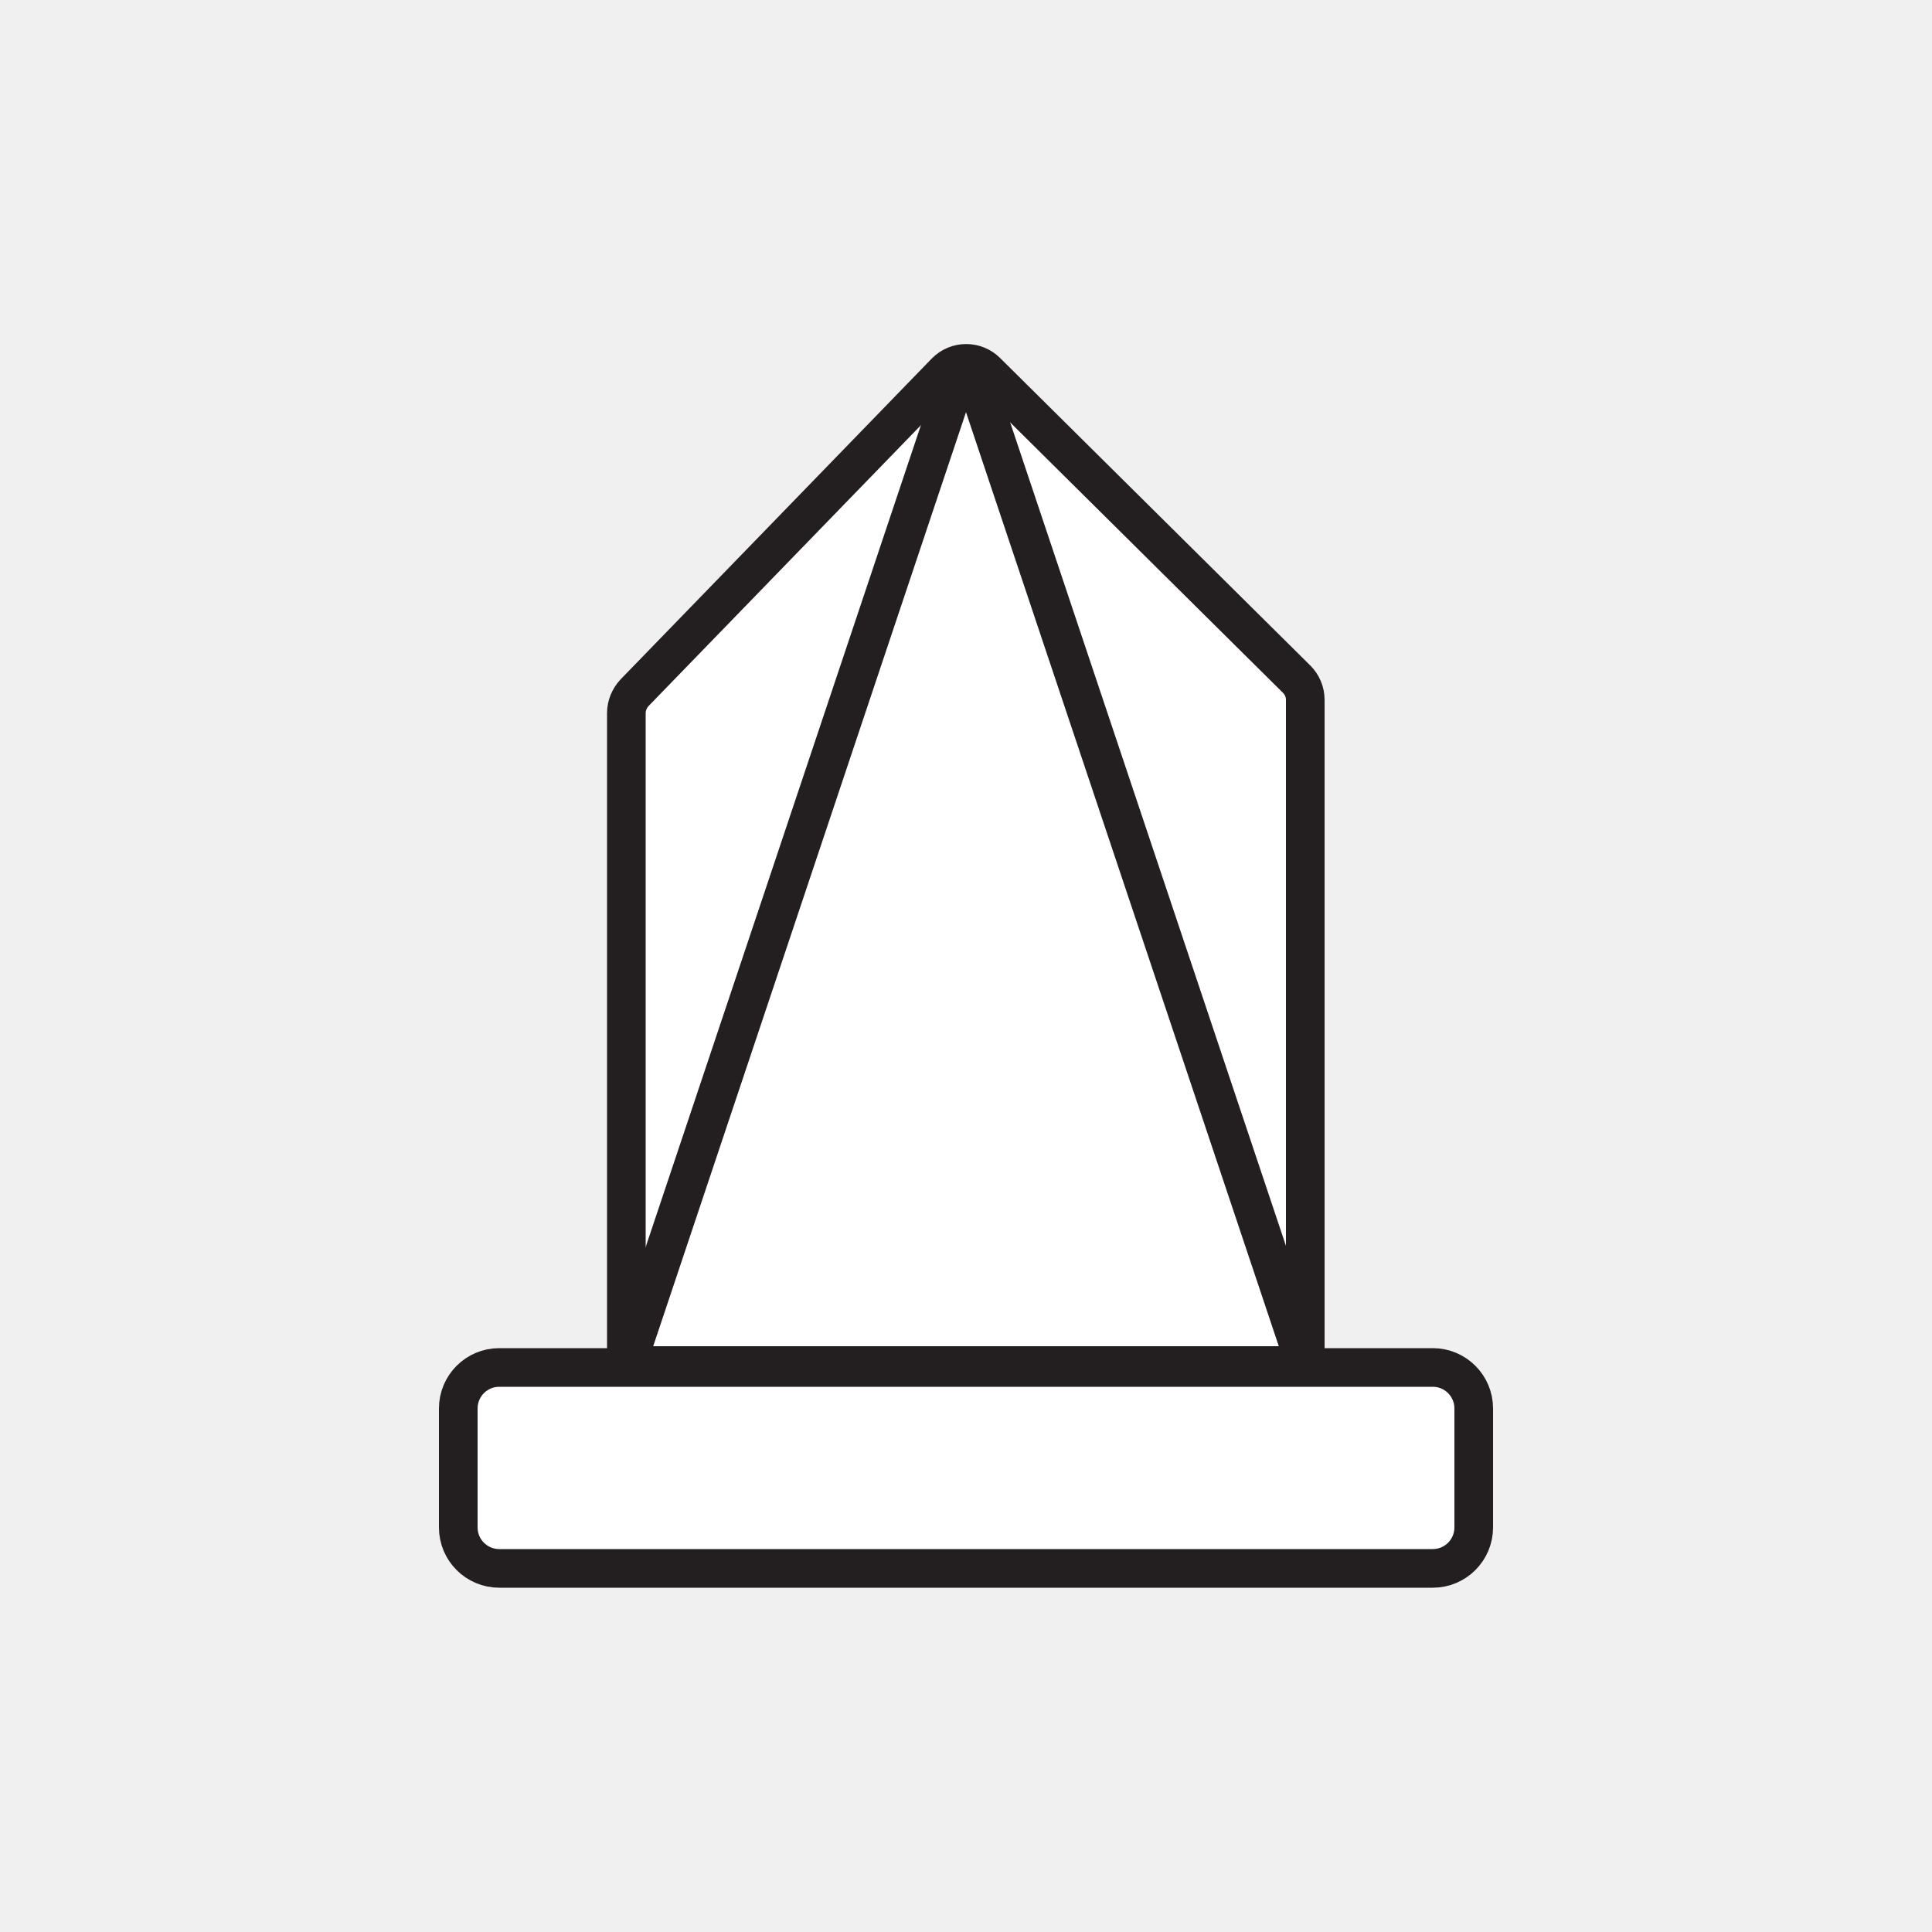
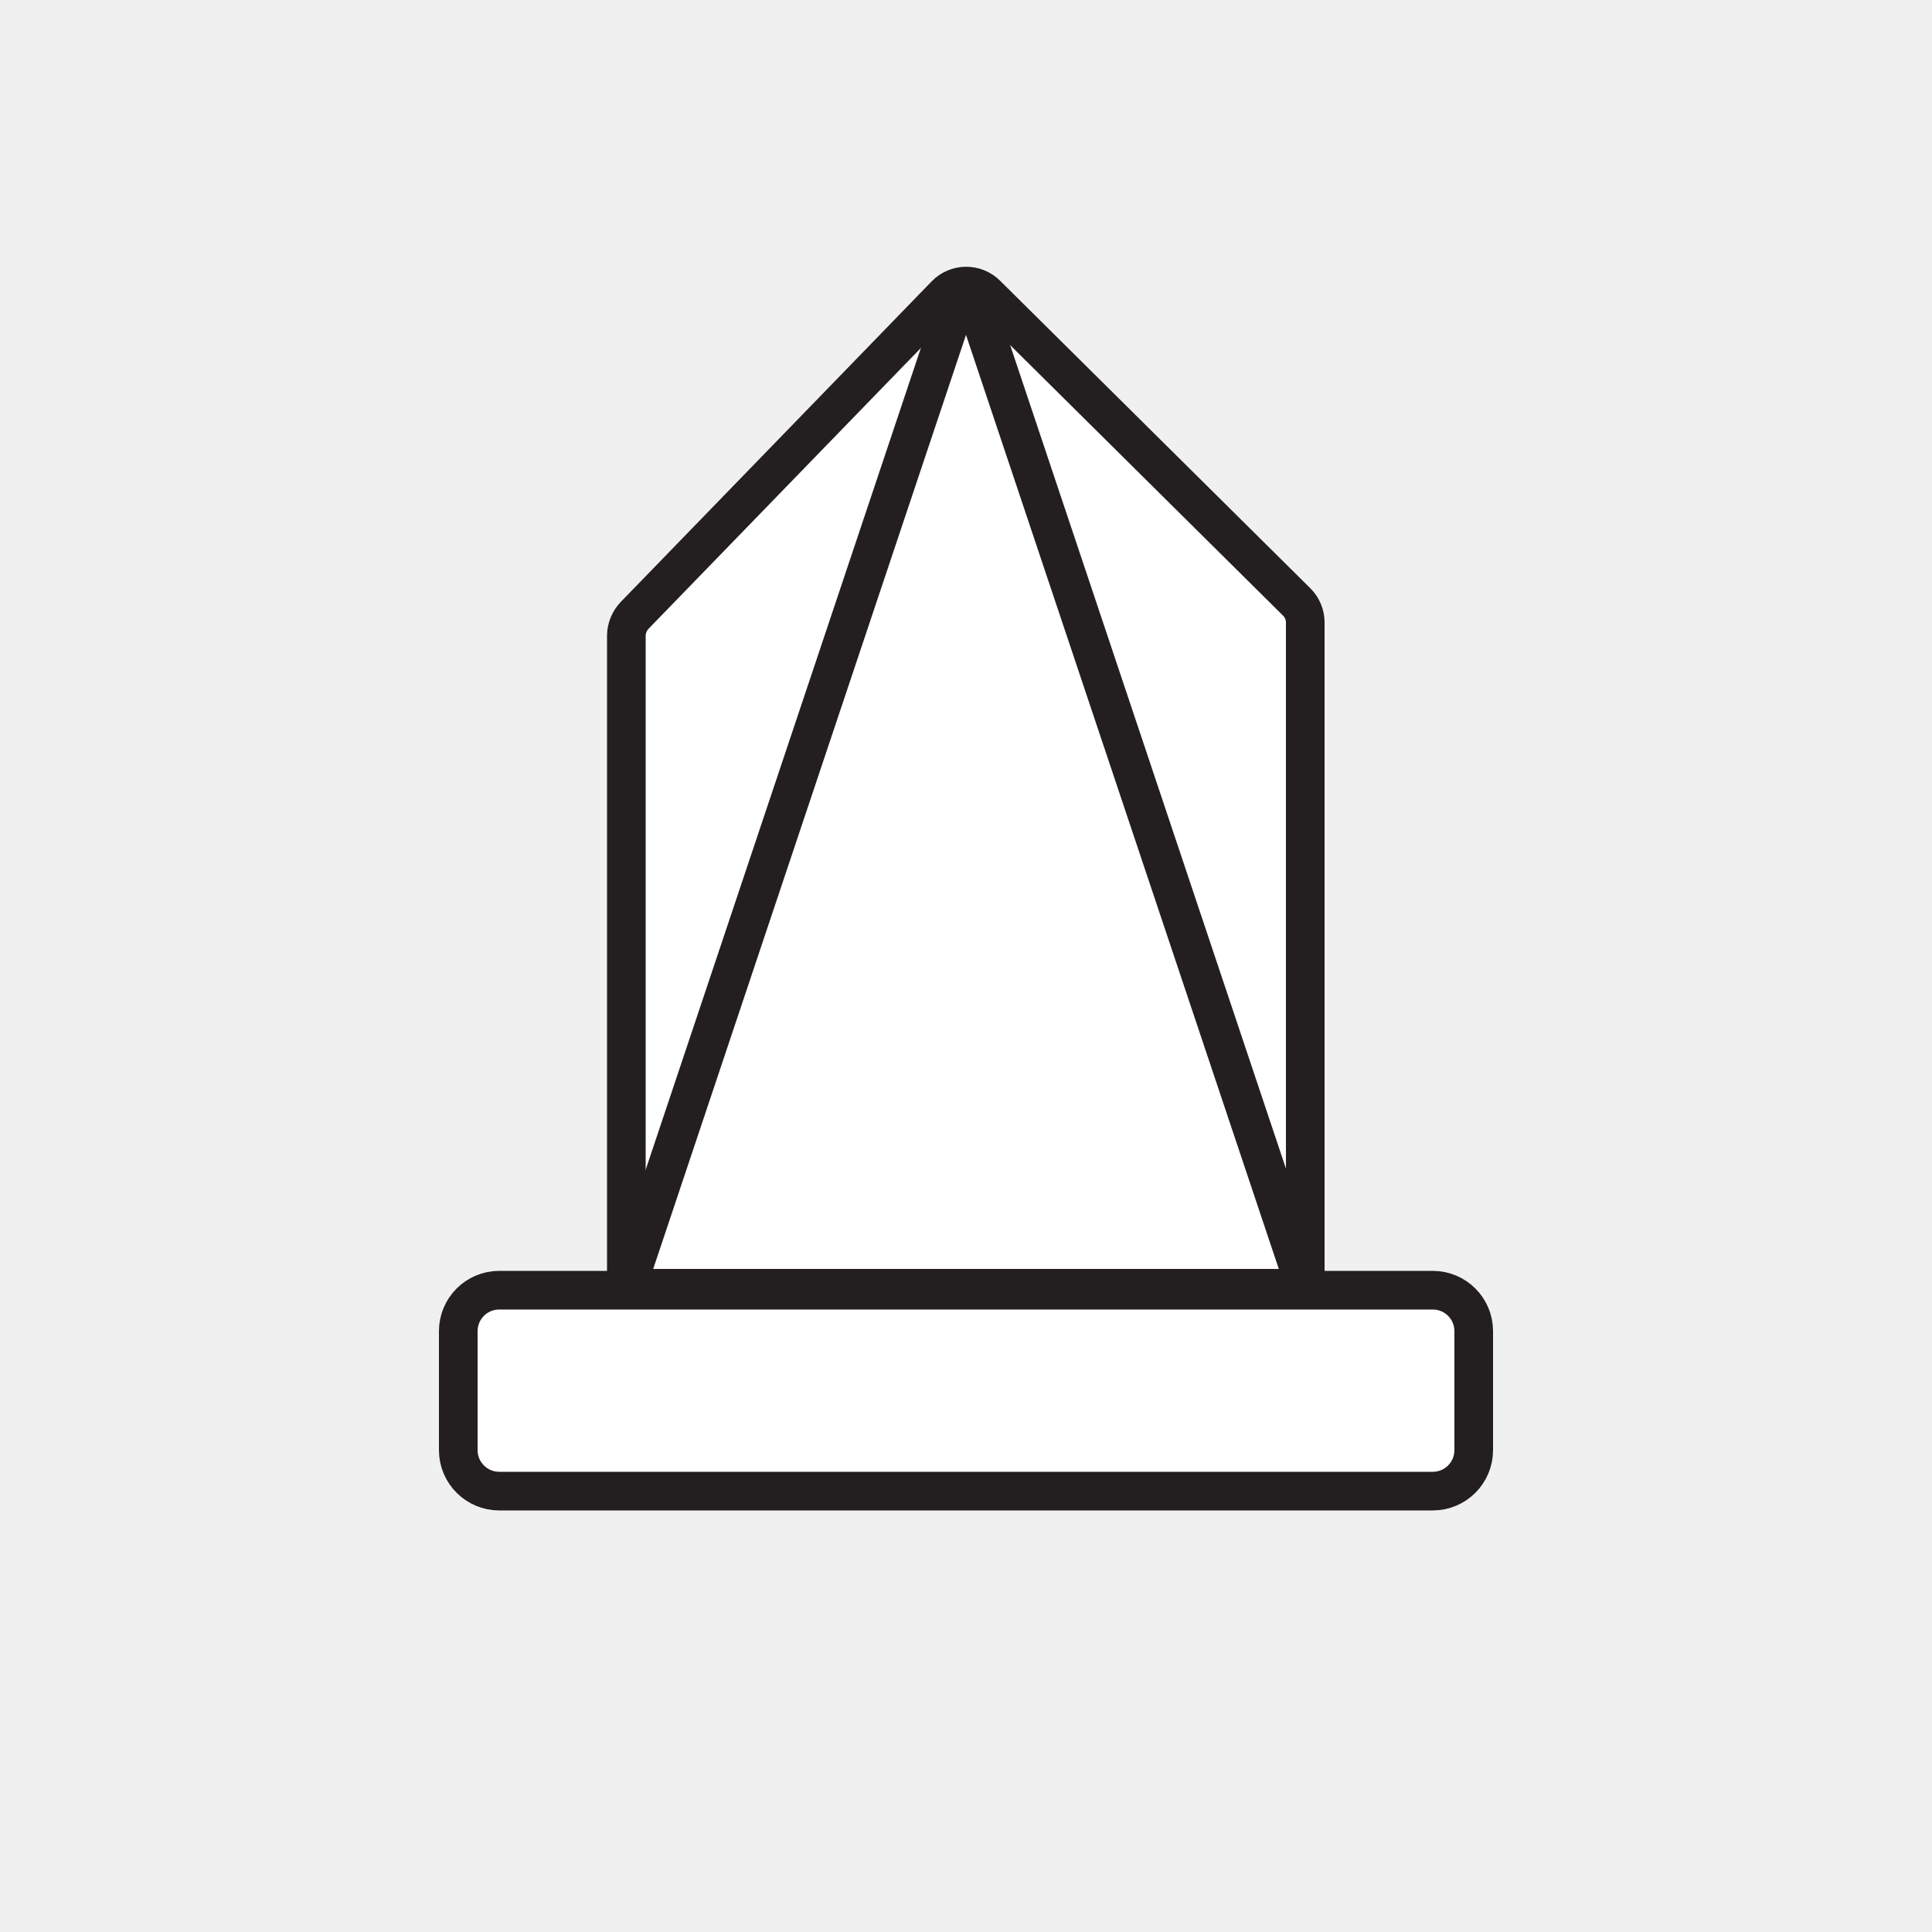
<svg xmlns="http://www.w3.org/2000/svg" id="Layer_1" data-name="Layer 1" viewBox="0 0 50 50">
  <defs>
    <style>
      .cls-1 {
        fill: none;
      }

      .cls-1, .cls-2 {
        stroke: #231f20;
        stroke-linecap: round;
        stroke-linejoin: round;
      }

      .cls-2 {
        fill: #fff;
      }
    </style>
  </defs>
-   <rect class="cls-2" x="11.86" y="35.39" width="26.28" height="5.2" rx="1.06" ry="1.06" />
-   <path class="cls-2" d="M16.21,35.34v-16.89c0-.19.08-.38.21-.52l8.05-8.3c.29-.3.77-.3,1.06-.01l8.03,7.96c.14.14.22.33.22.53v17.23h-17.57Z" />
-   <path class="cls-1" d="M16.21,35.34l8.59-25.65c.06-.19.34-.19.4,0l8.59,25.65h-17.57Z" />
+   <rect class="cls-2" x="11.86" y="33.39" width="26.28" height="5.2" rx="1.06" ry="1.06" />
+   <path class="cls-2" d="M16.21,33.34v-16.89c0-.19.08-.38.21-.52l8.05-8.3c.29-.3.77-.3,1.06-.01l8.03,7.96c.14.14.22.33.22.53v17.23h-17.57Z" />
+   <path class="cls-1" d="M16.21,33.34L24.8,7.69c.06-.19.34-.19.4,0l8.59,25.65h-17.57Z" />
</svg>
